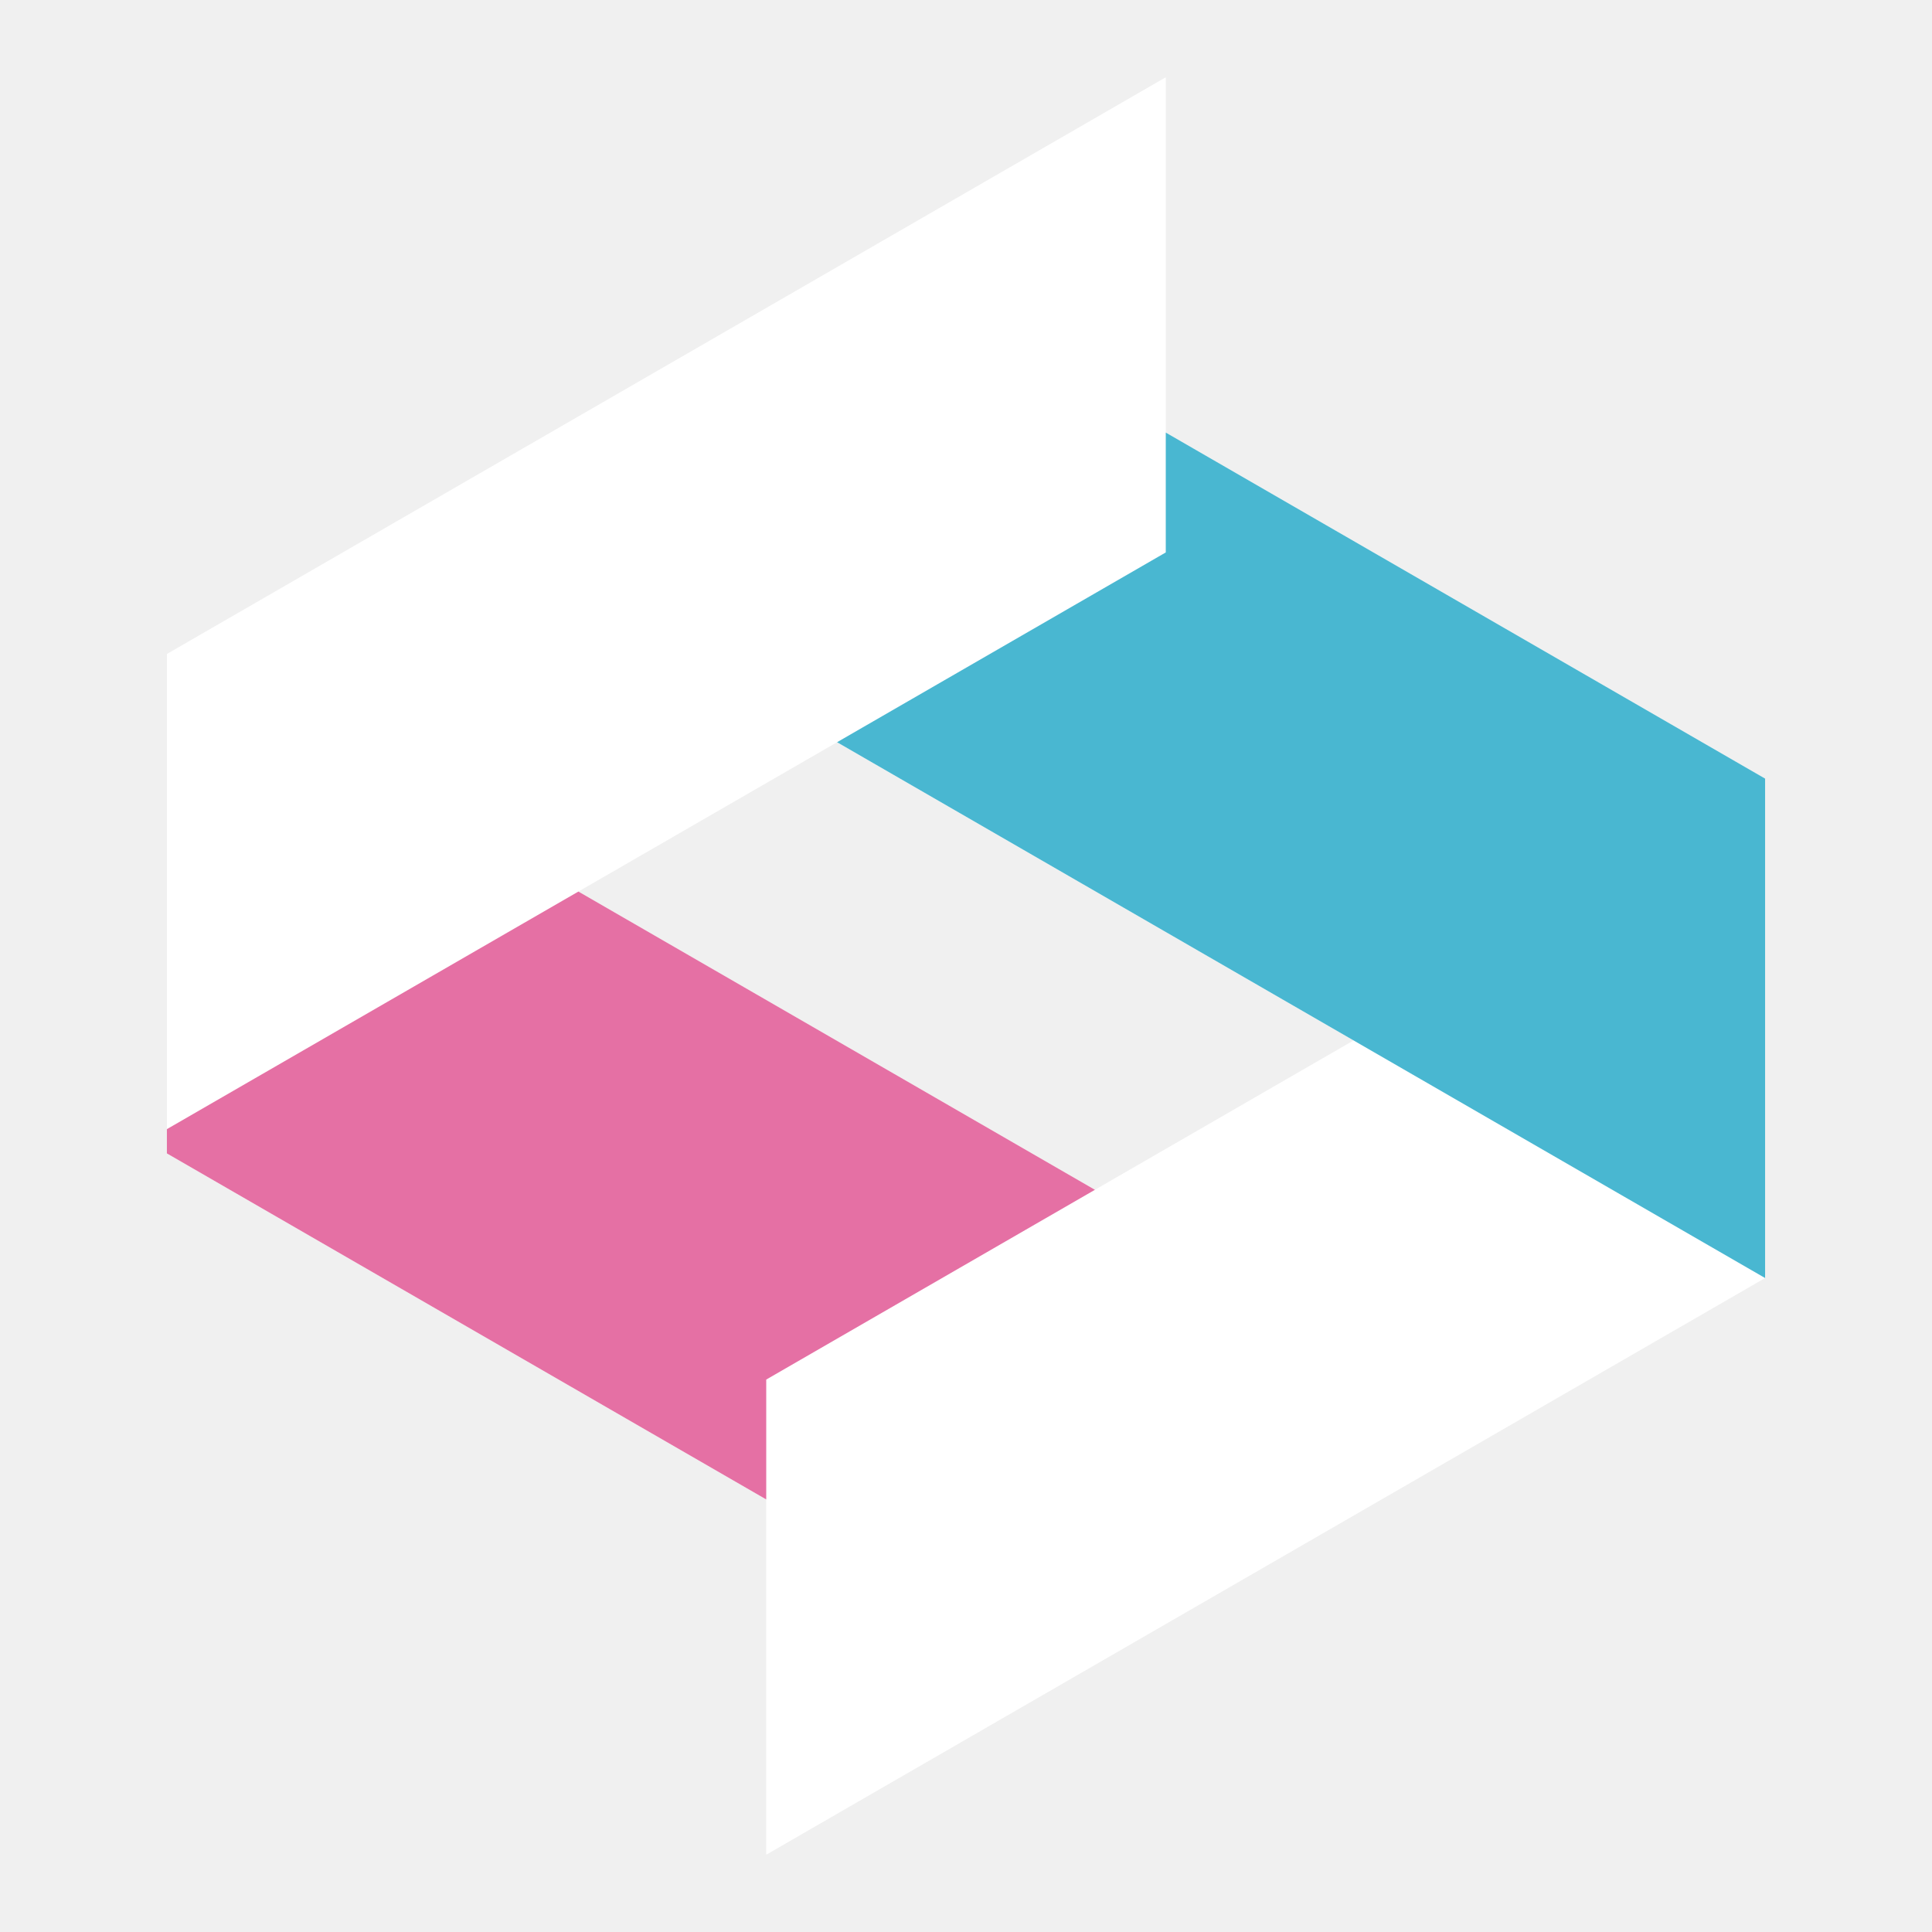
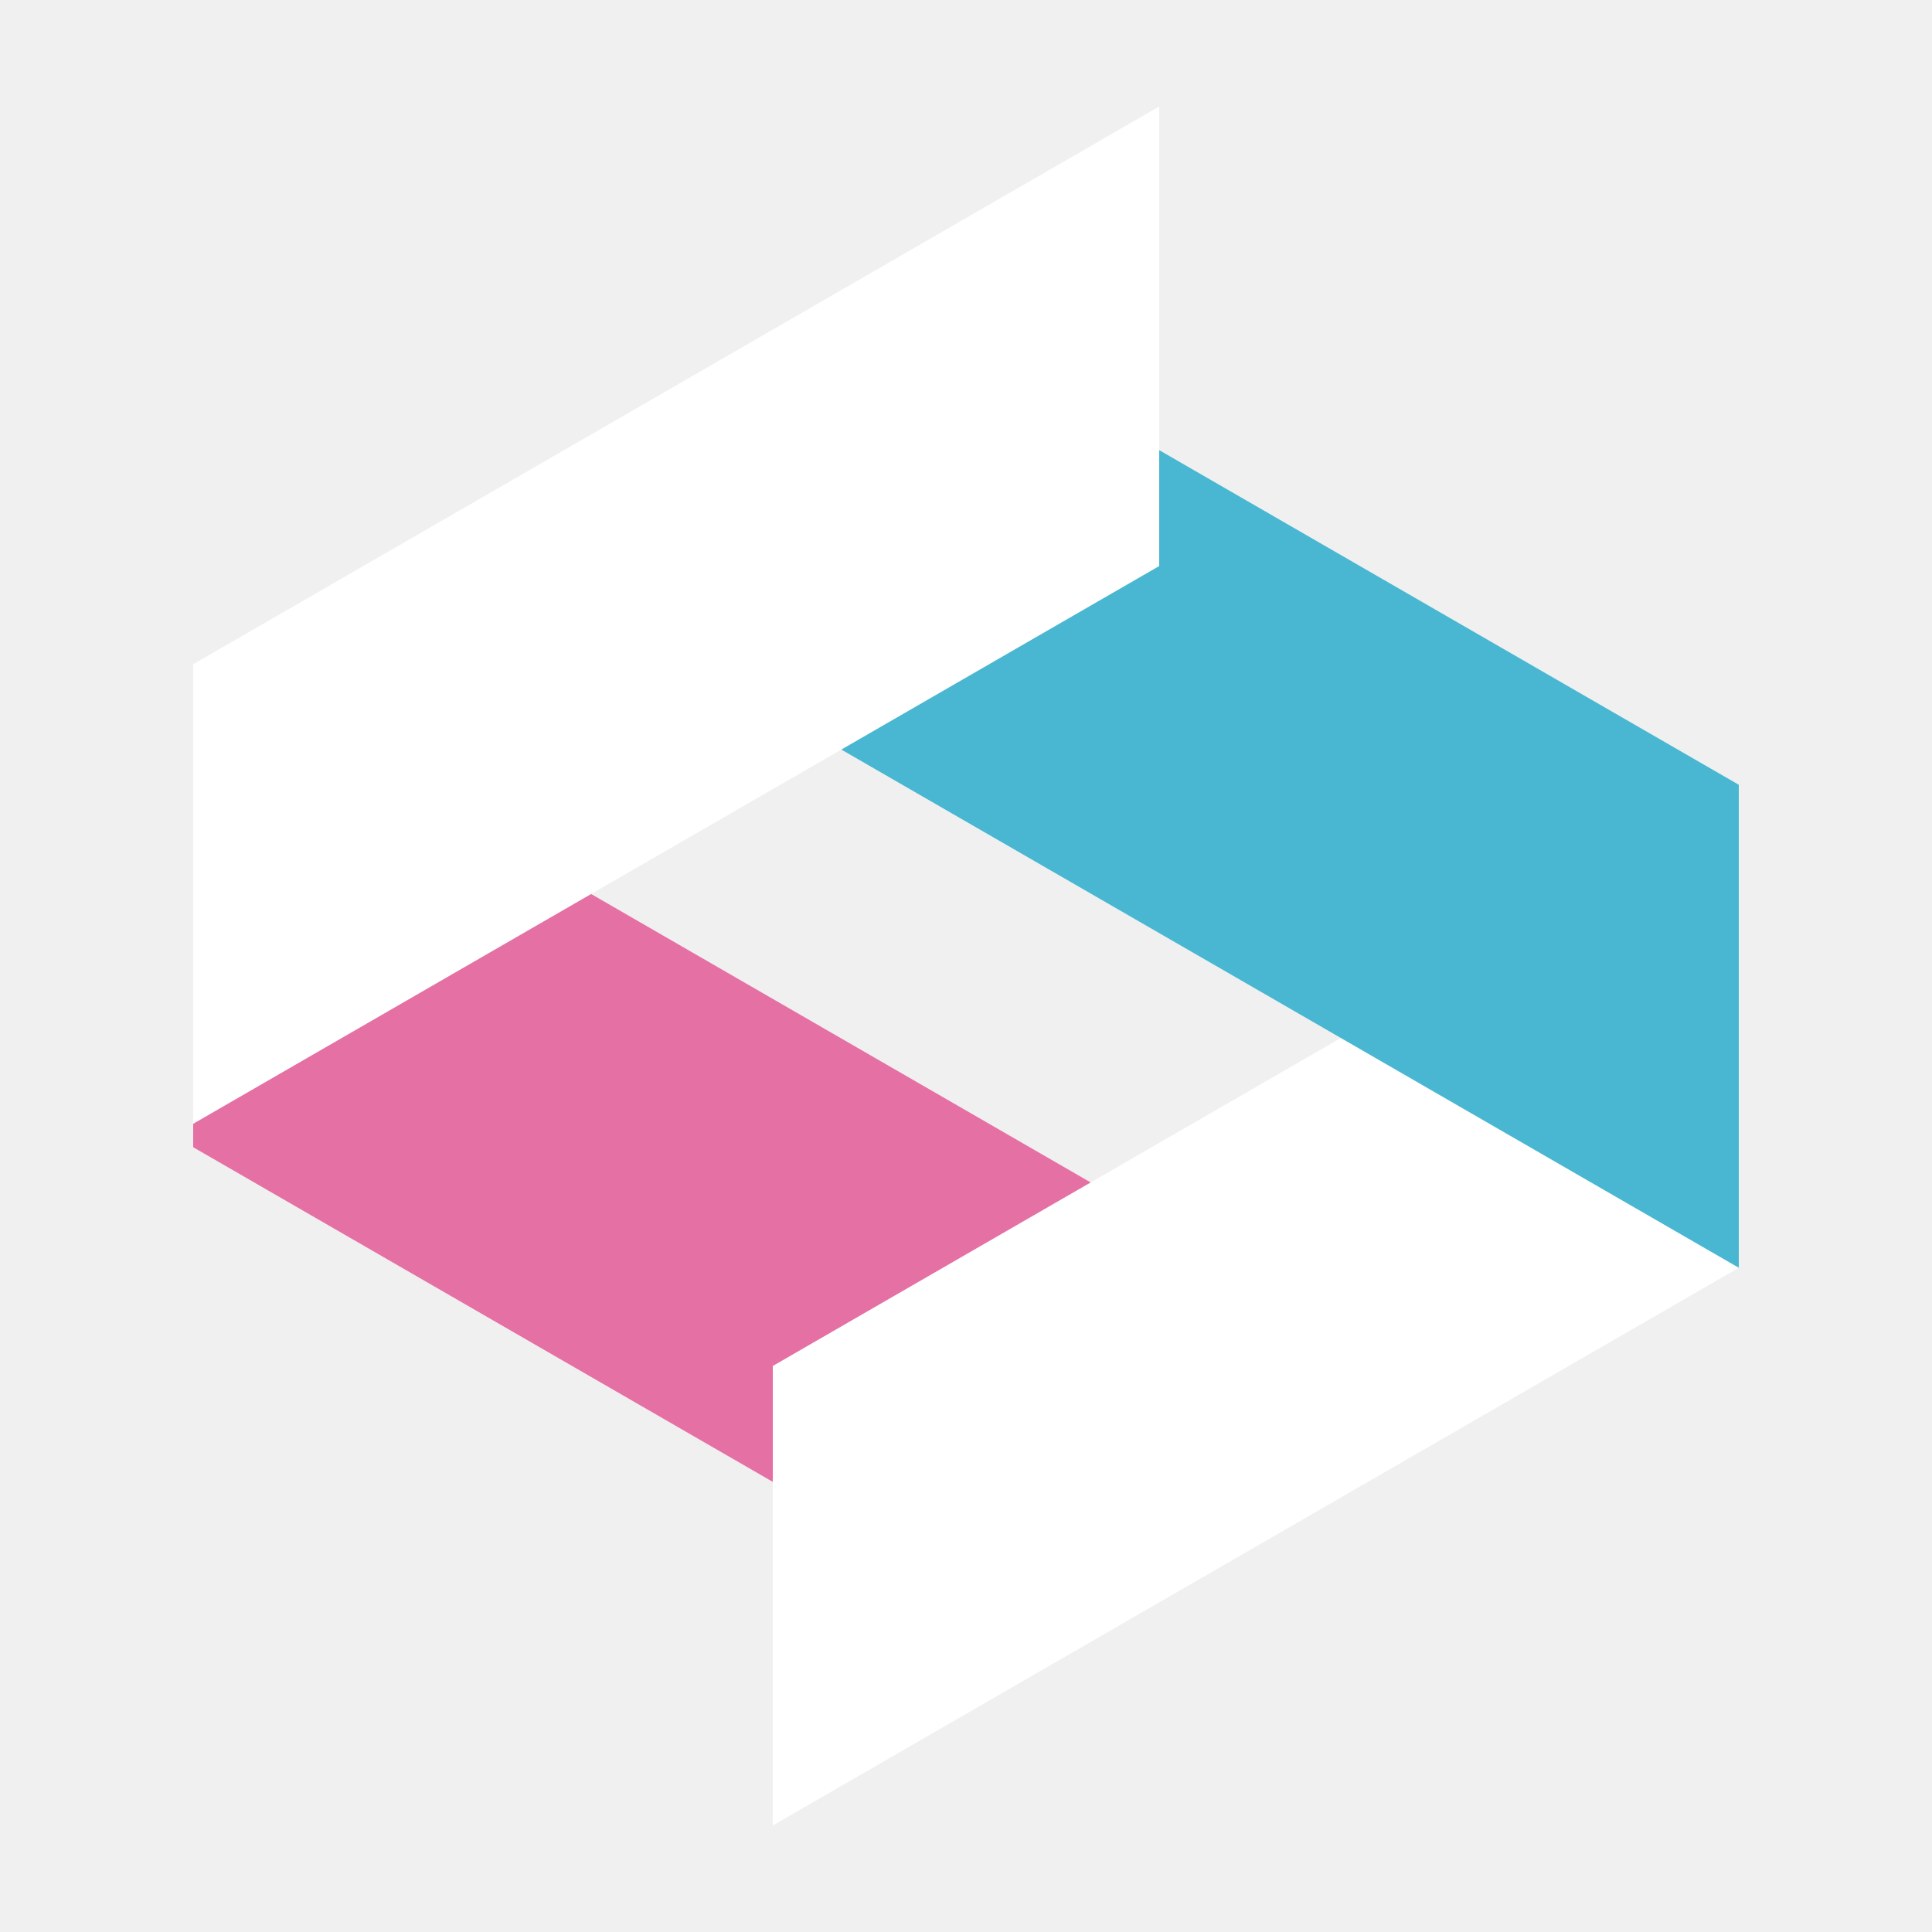
<svg xmlns="http://www.w3.org/2000/svg" viewBox="0 0 100 100" role="img" aria-label="Gonzalo Llamosas García">
-   <g transform="translate(50 50) scale(1.034026) translate(-48 -50.6188)">
+   <g transform="translate(50 50) scale(1) translate(-48 -50.6188)">
    <path fill="#ffffff" fill-rule="evenodd" d="M 8 35 L 58 6.132 L 58 23.917 L 88 41.238 L 88 66.238 L 38 95.105 L 38 77.321 L 8 60 Z M 28.598 46.892 L 41.546 39.417 L 67.402 54.345 L 54.454 61.821 Z" />
    <path fill="#e570a4" d="M 8 58.785 L 28.598 46.892 L 54.454 61.821 L 38 71.321 L 38 77.321 L 8 60 Z" />
    <path fill="#49b7d1" d="M 58 23.917 L 88 41.238 L 88 66.238 L 41.546 39.417 L 58 29.917 Z" />
  </g>
</svg>
